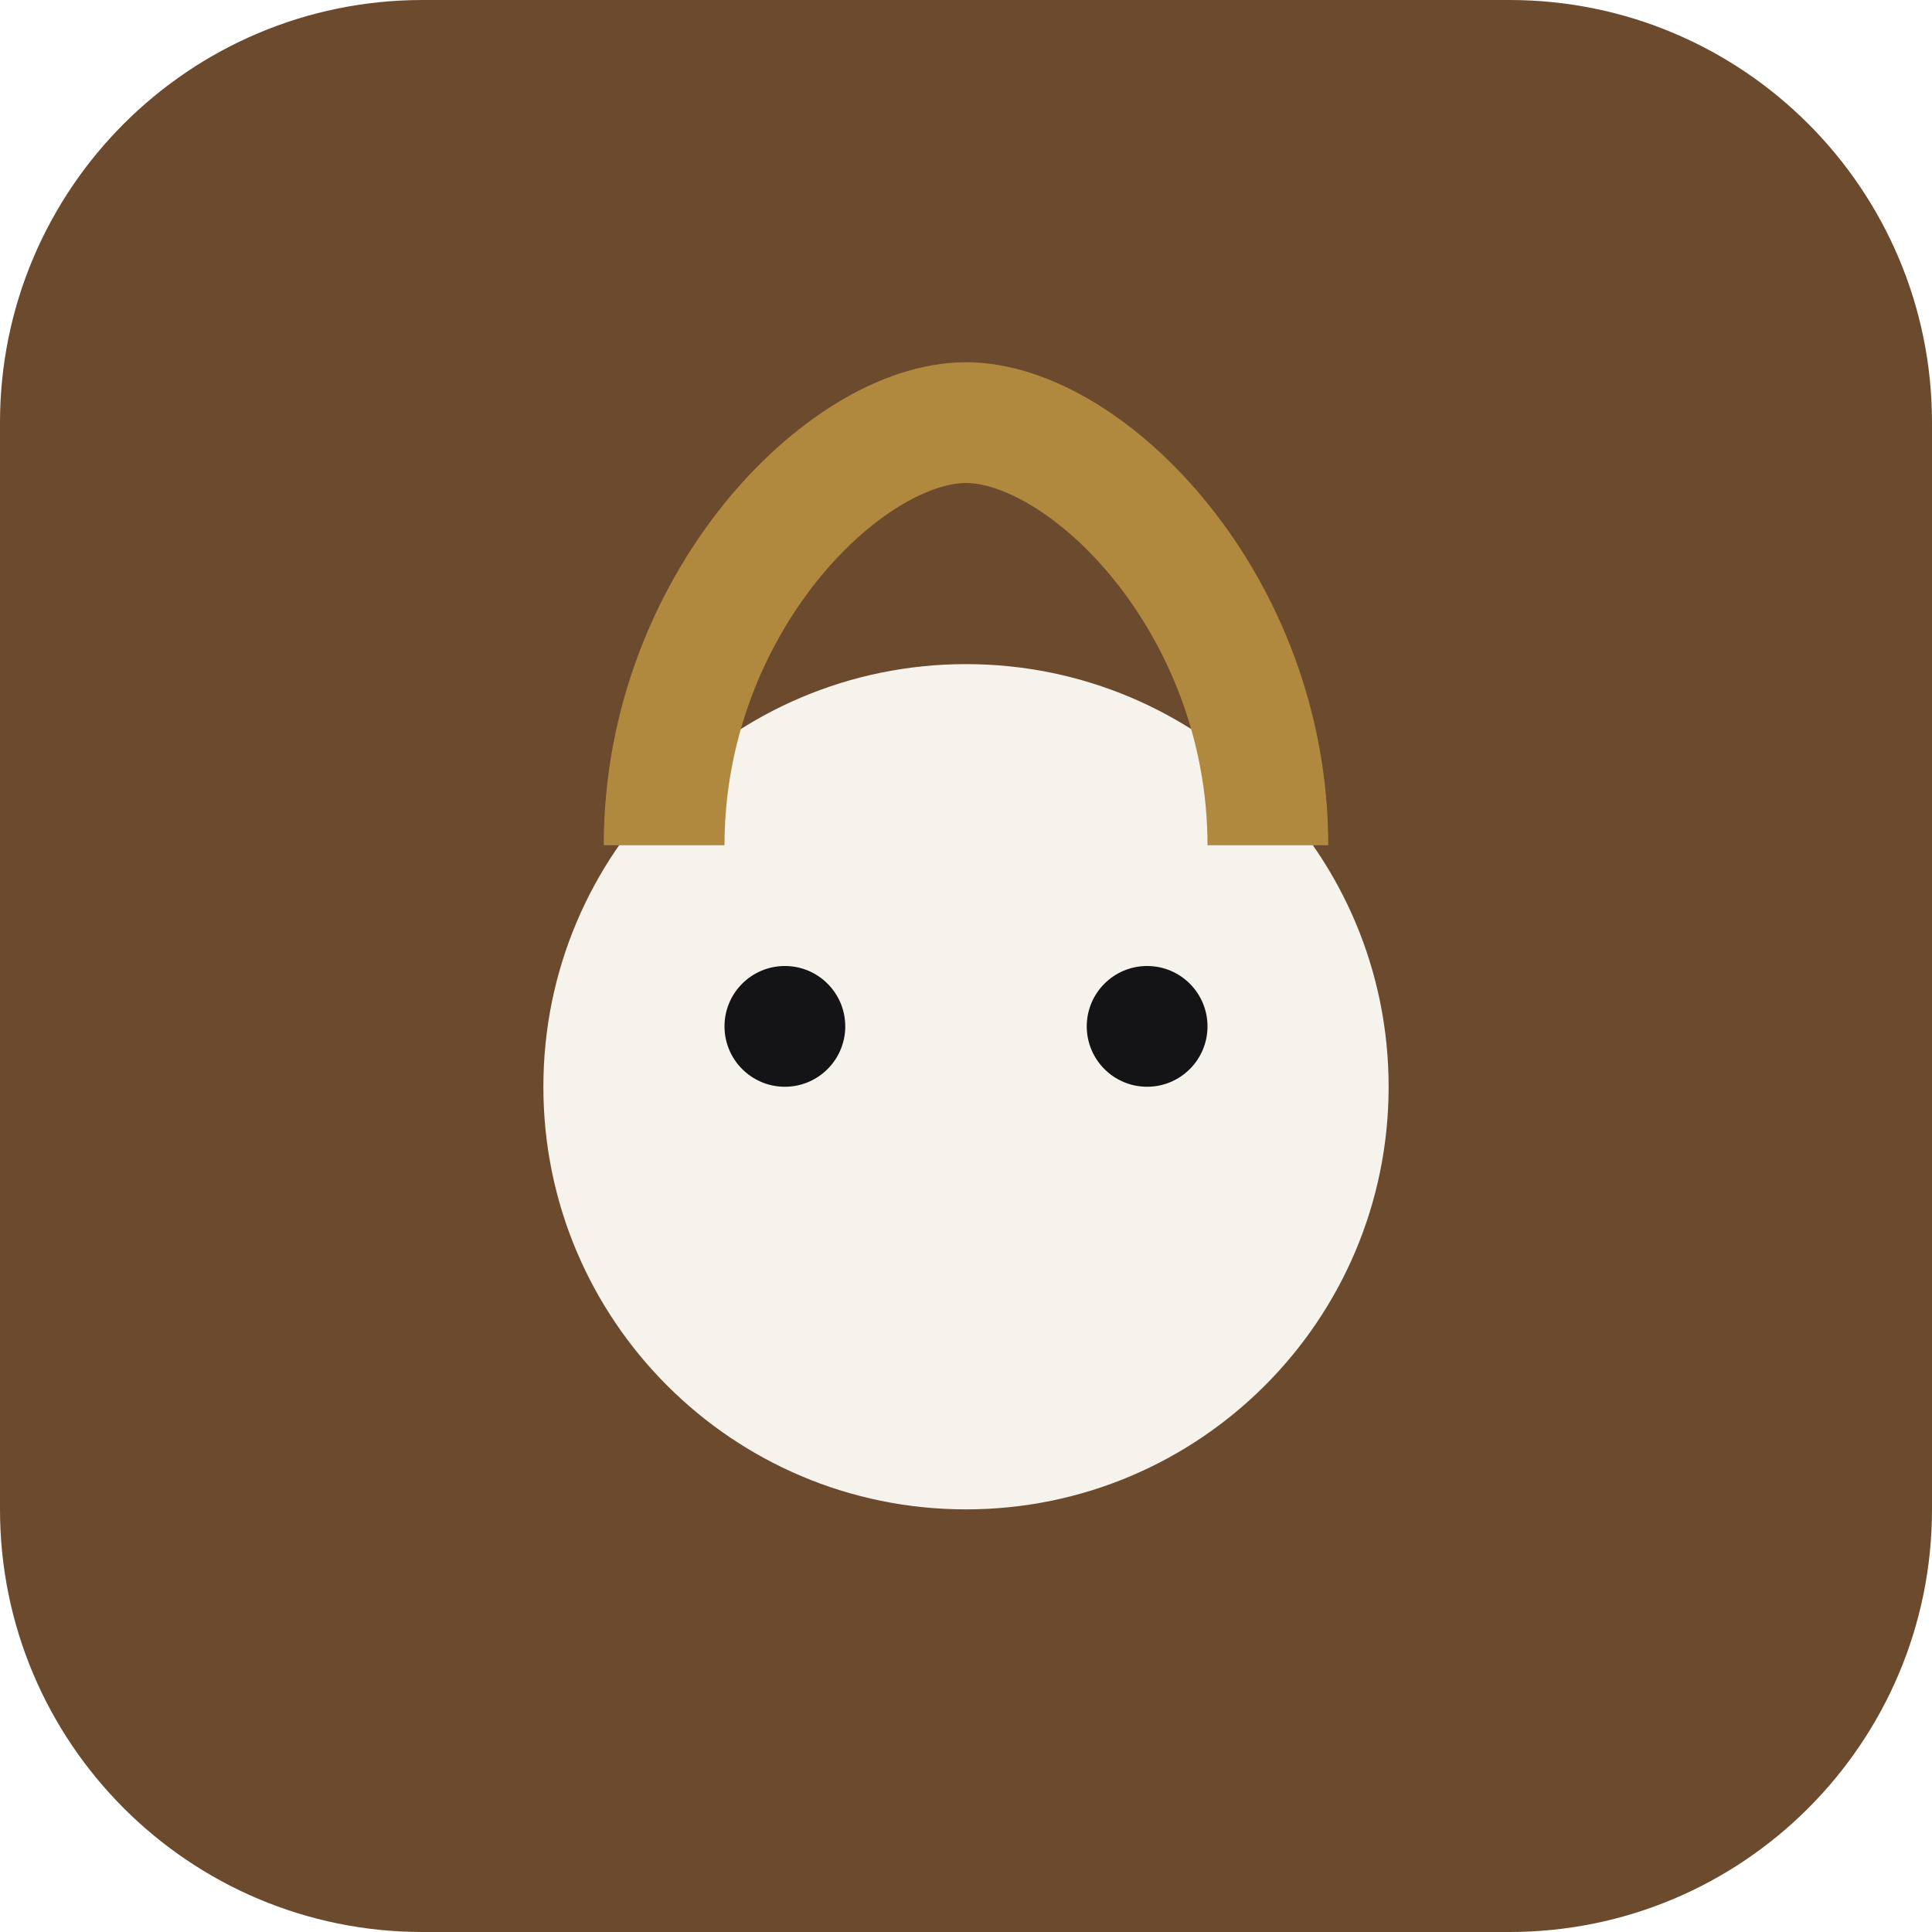
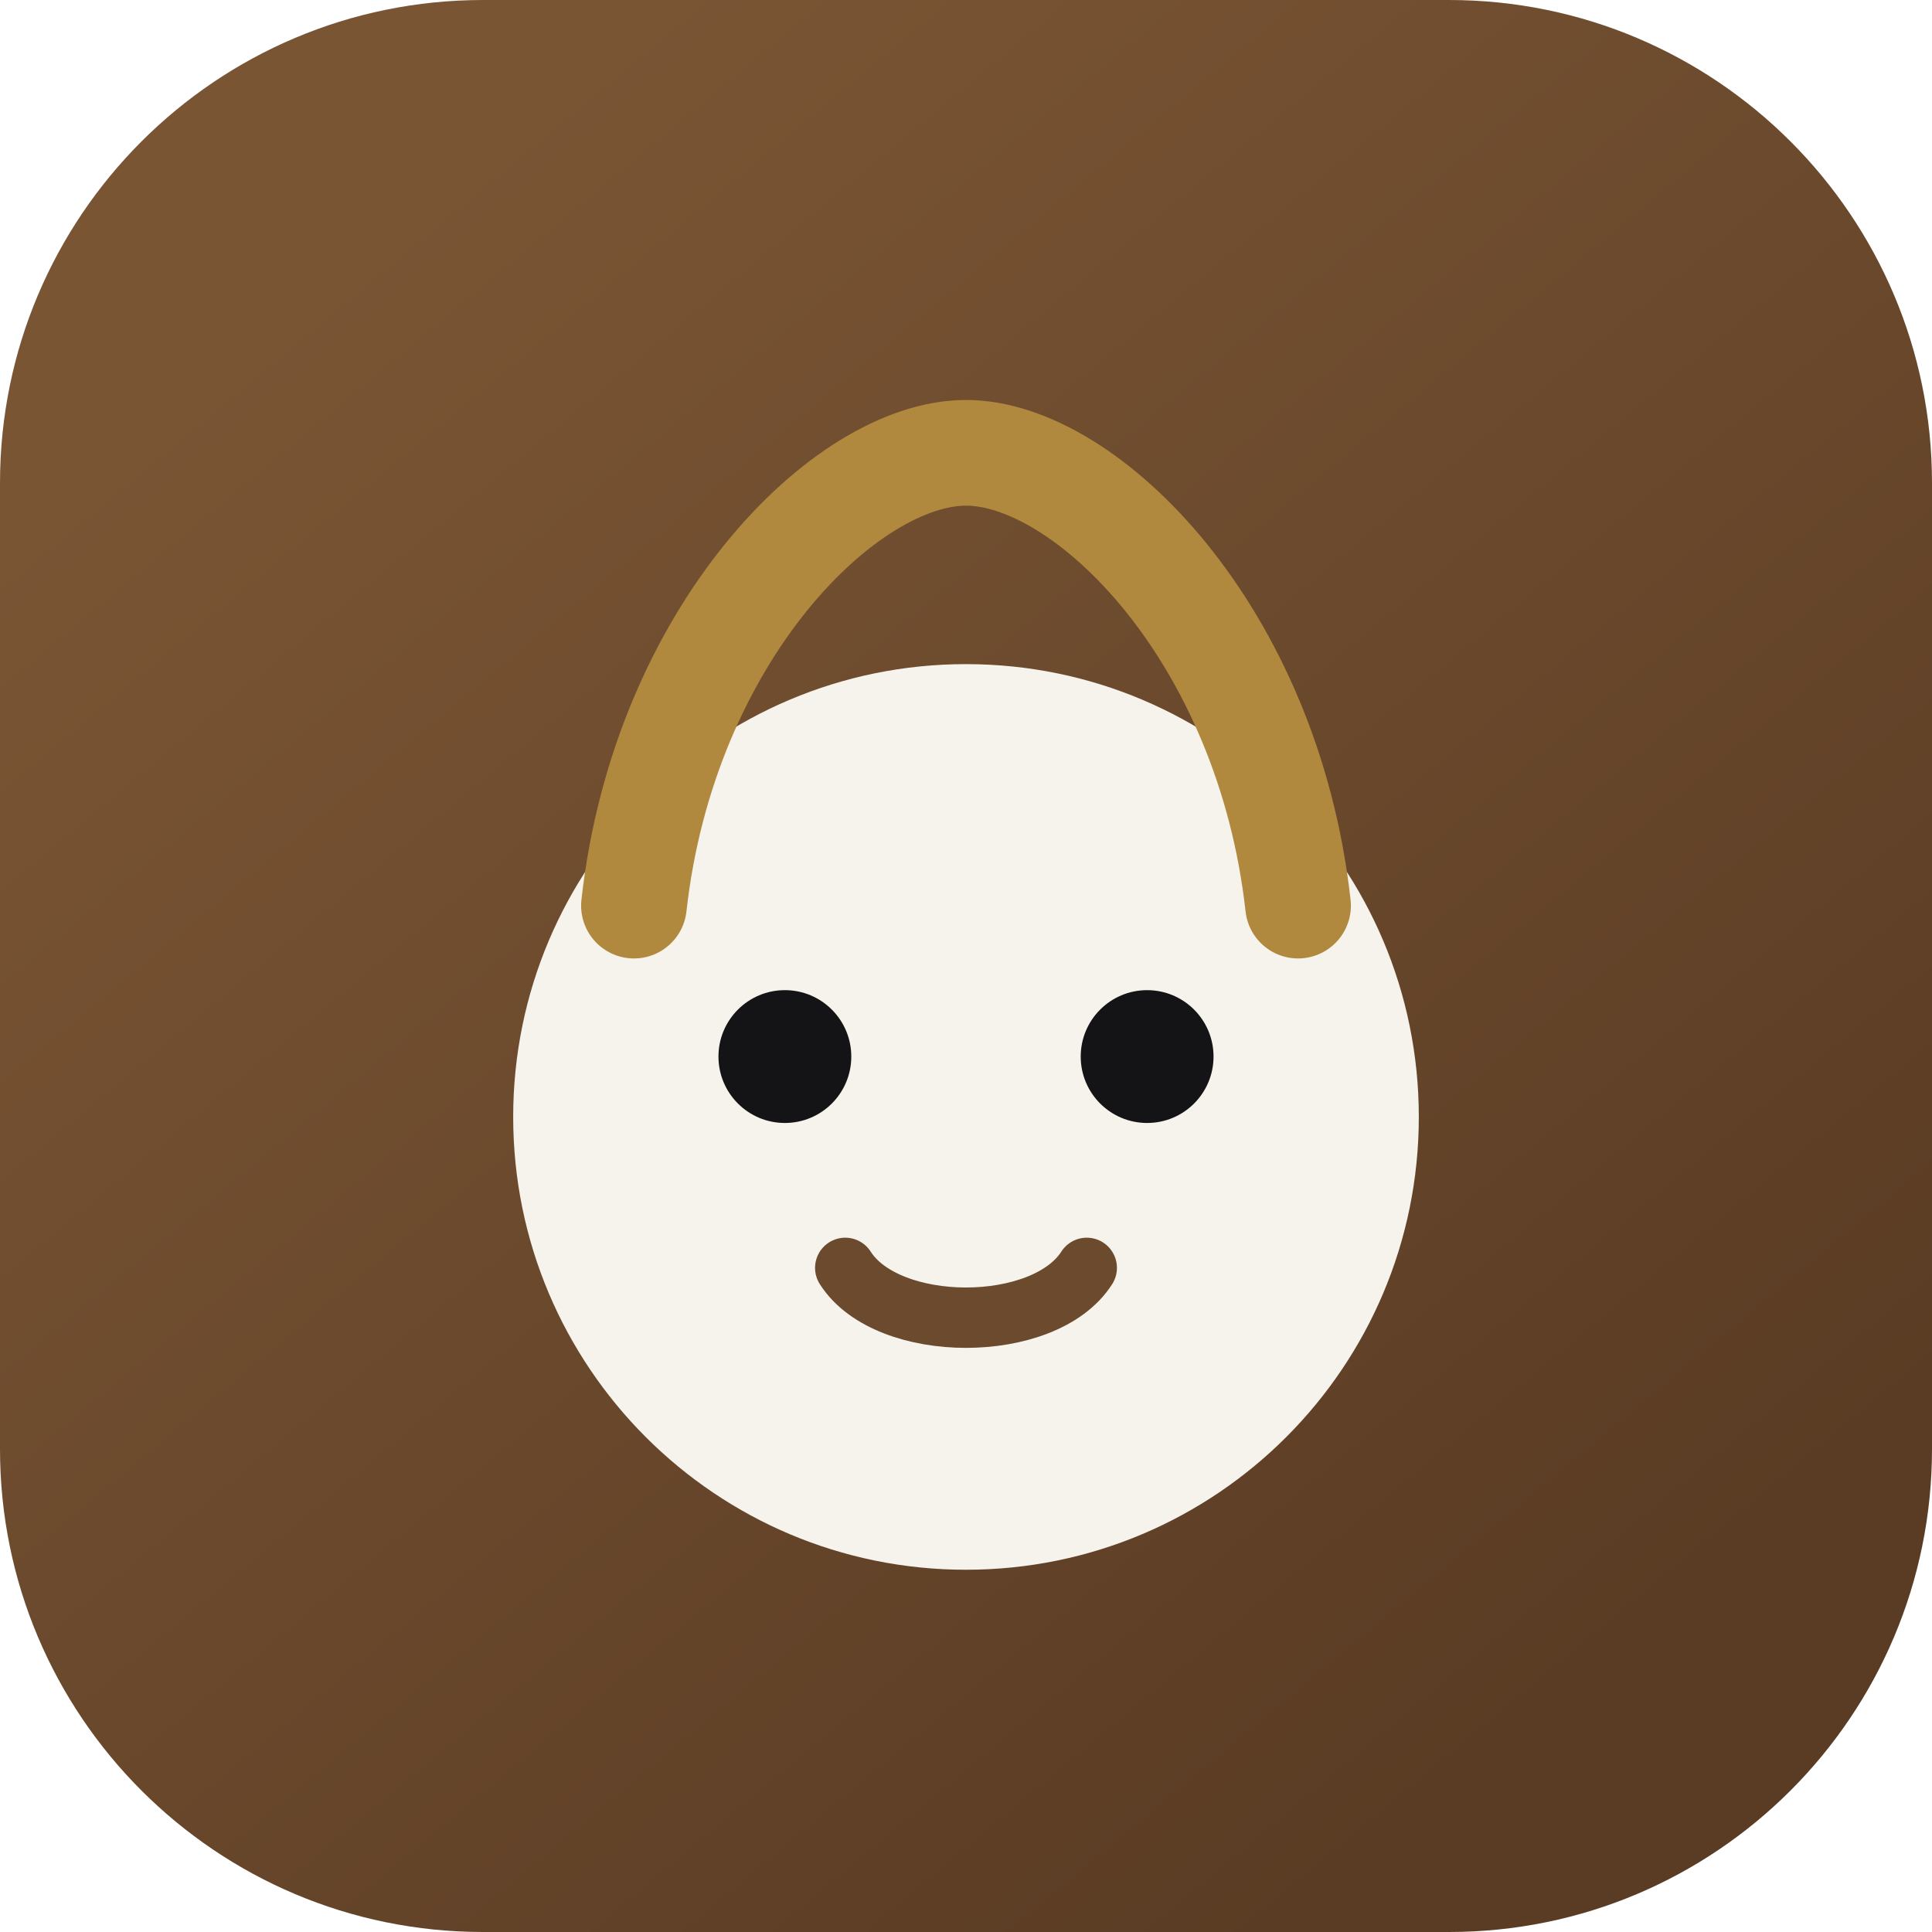
<svg xmlns="http://www.w3.org/2000/svg" viewBox="0 0 64 64" role="img" aria-label="FiberShare">
-   <rect width="64" height="64" rx="14" fill="#6b4a2e" />
-   <circle cx="32" cy="36" r="14" fill="#f6f3ec" />
-   <path d="M22 28c0-8 6-14 10-14s10 6 10 14" fill="none" stroke="#b0893e" stroke-width="4" />
-   <circle cx="26" cy="34" r="2" fill="#141416" />
-   <circle cx="38" cy="34" r="2" fill="#141416" />
+   <defs>
+     <linearGradient id="g" x1="12" y1="8" x2="52" y2="56" gradientUnits="userSpaceOnUse">
+       <stop stop-color="#7a5534" />
+       <stop offset="1" stop-color="#5a3c24" />
+     </linearGradient>
+   </defs>
+   <rect width="64" height="64" rx="16" fill="url(#g)" />
+   <circle cx="32" cy="37" r="15" fill="#f6f3ec" />
+   <path d="M21 30c1-9 7-15 11-15s10 6 11 15" fill="none" stroke="#b0893e" stroke-width="3.5" stroke-linecap="round" />
+   <circle cx="26" cy="35" r="2.2" fill="#141416" />
+   <circle cx="38" cy="35" r="2.2" fill="#141416" />
+   <path d="M28 42c1.4 2.2 6.6 2.2 8 0" fill="none" stroke="#6b4a2e" stroke-width="2" stroke-linecap="round" />
</svg>
